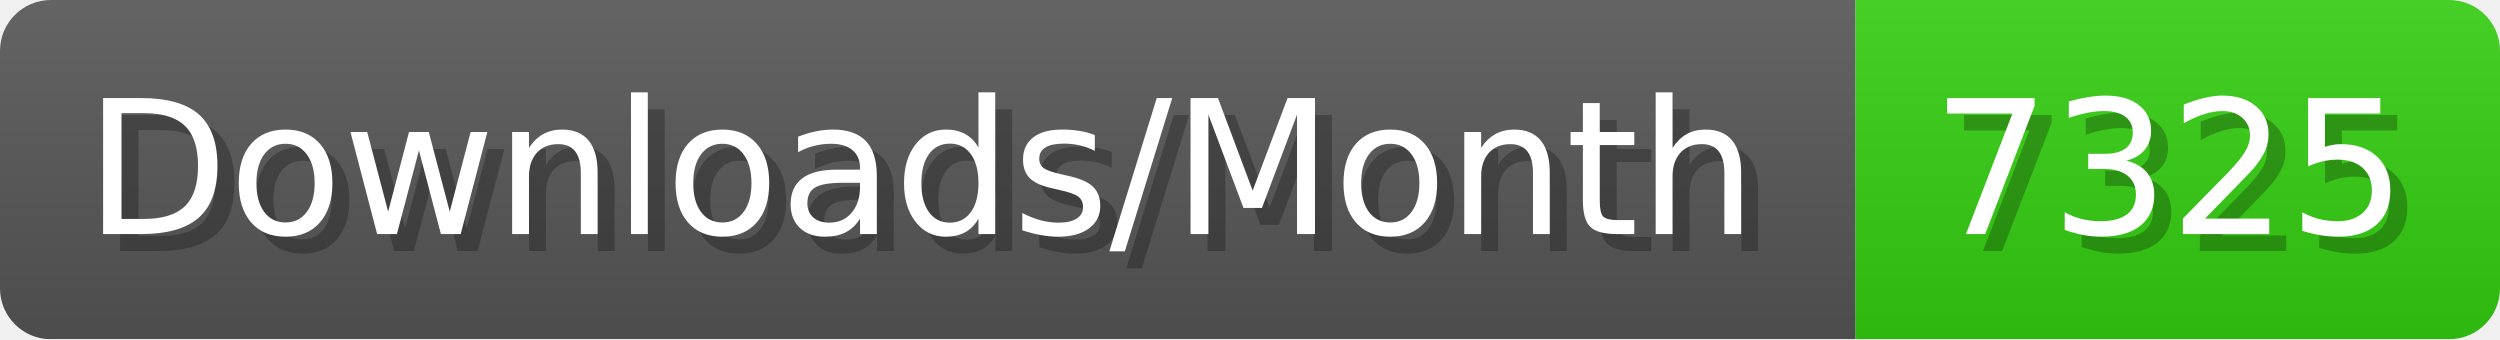
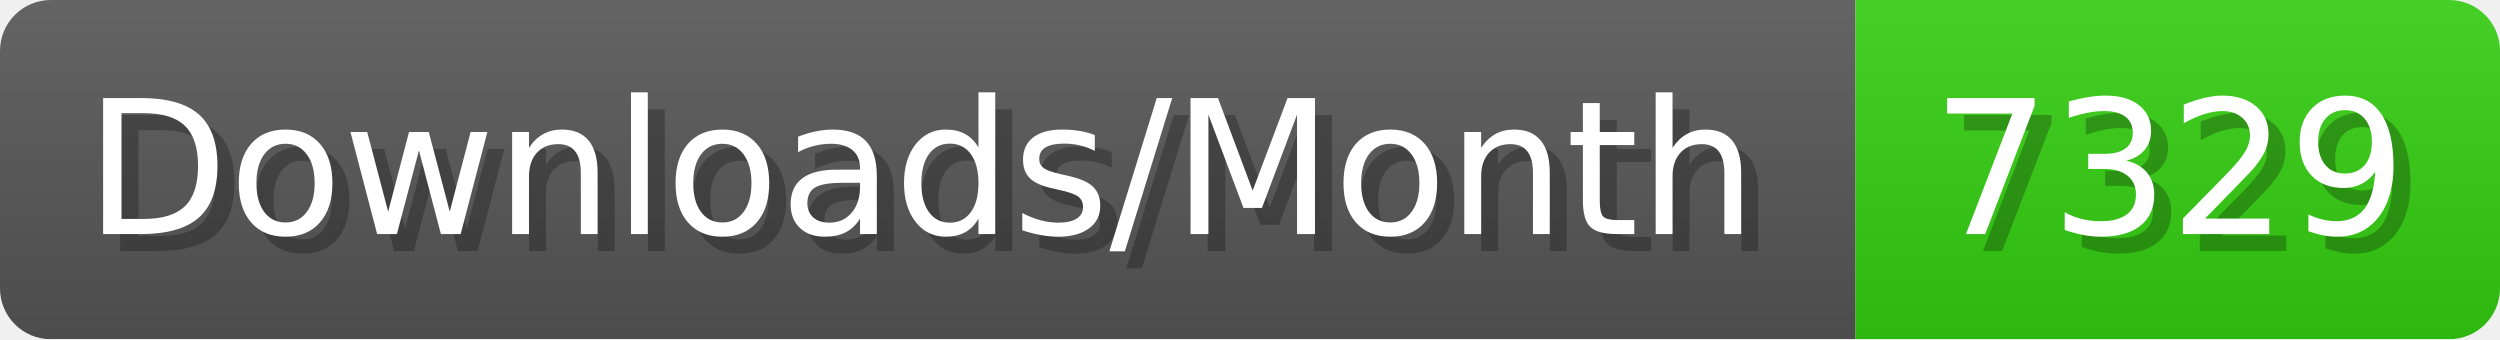
- <svg xmlns="http://www.w3.org/2000/svg" width="147.4" height="20" viewBox="0 0 1474 200" role="img" aria-label="Downloads/Month: 7325">
+ <svg xmlns="http://www.w3.org/2000/svg" width="147.4" height="20" viewBox="0 0 1474 200" role="img" aria-label="Downloads/Month: 7329">
  <linearGradient id="YlXUI" x2="0" y2="100%">
    <stop offset="0" stop-opacity=".1" stop-color="#EEE" />
    <stop offset="1" stop-opacity=".1" />
  </linearGradient>
  <mask id="JHhop">
    <rect width="1474" height="200" rx="30" fill="#FFF" />
  </mask>
  <g mask="url(#JHhop)">
    <rect width="1094" height="200" fill="#555" />
    <rect width="380" height="200" fill="#3C1" x="1094" />
    <rect width="1474" height="200" fill="url(#YlXUI)" />
  </g>
  <g aria-hidden="true" fill="#fff" text-anchor="start" font-family="Verdana,DejaVu Sans,sans-serif" font-size="110">
    <text x="60" y="148" textLength="994" fill="#000" opacity="0.25">Downloads/Month</text>
    <text x="50" y="138" textLength="994">Downloads/Month</text>
-     <text x="1149" y="148" textLength="280" fill="#000" opacity="0.25">7325</text>
-     <text x="1139" y="138" textLength="280">7325</text>
+     <text x="1149" y="148" textLength="280" fill="#000" opacity="0.25">7329</text>
+     <text x="1139" y="138" textLength="280">7329</text>
  </g>
</svg>
